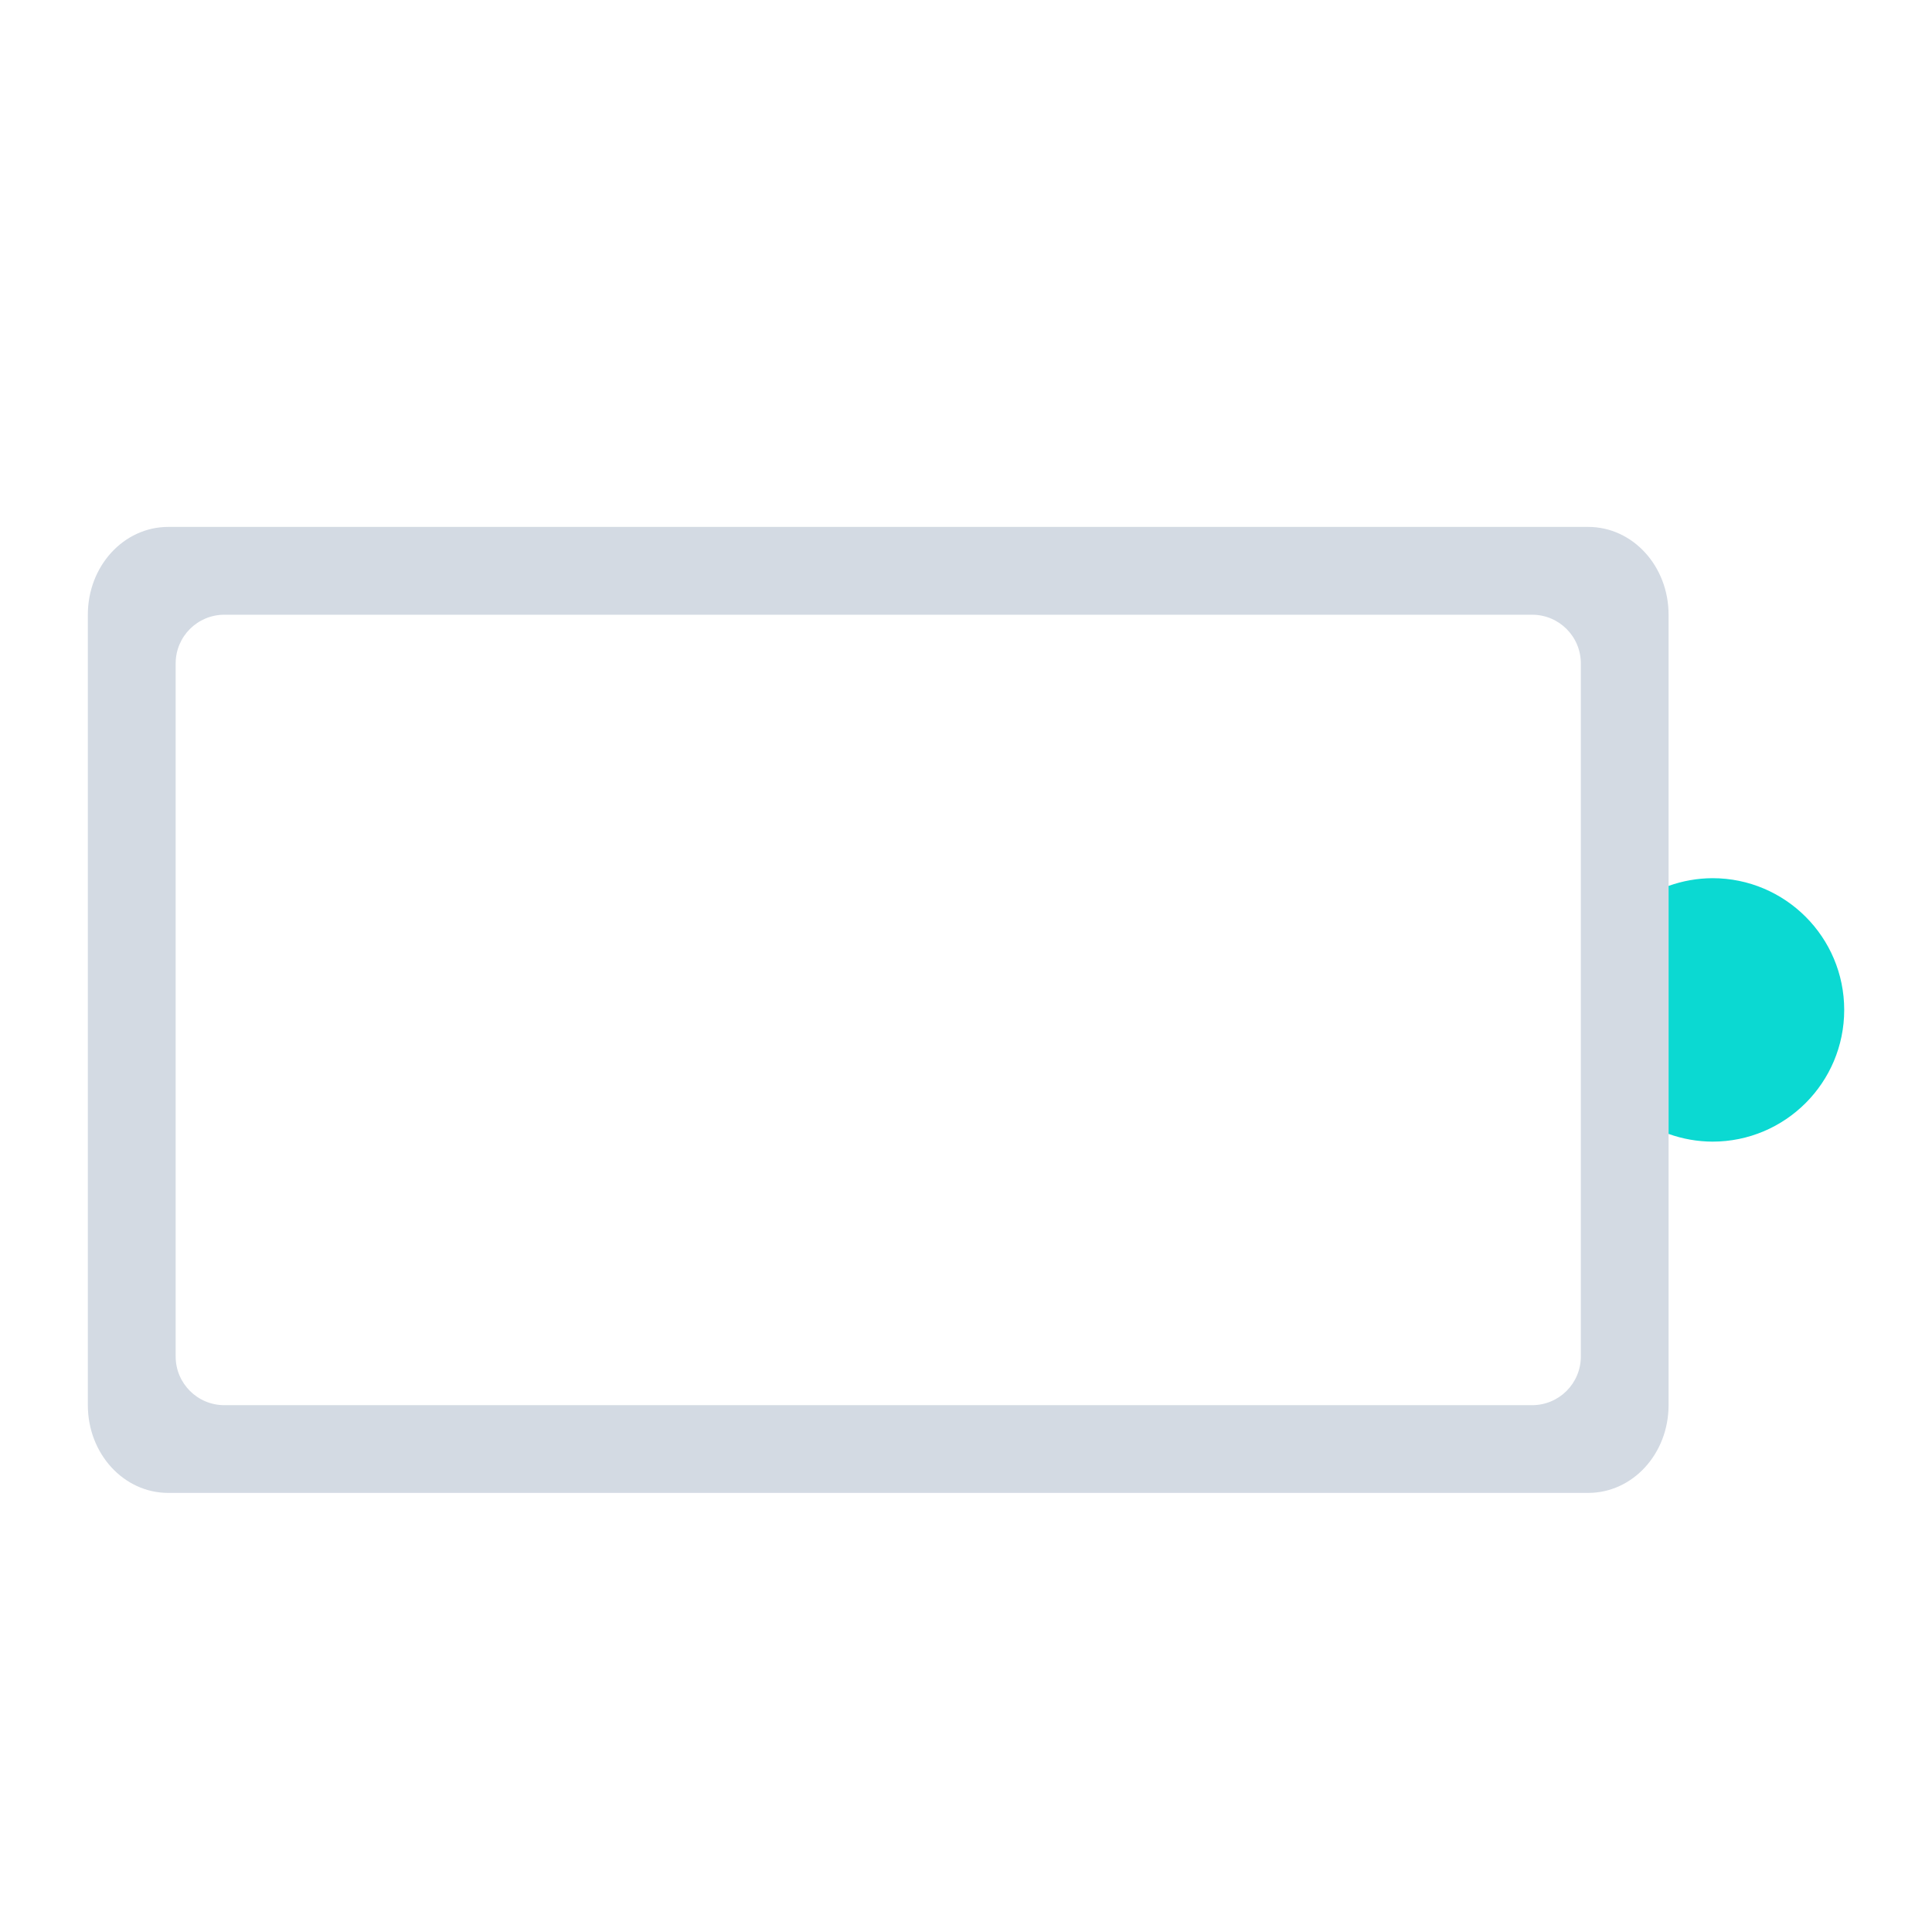
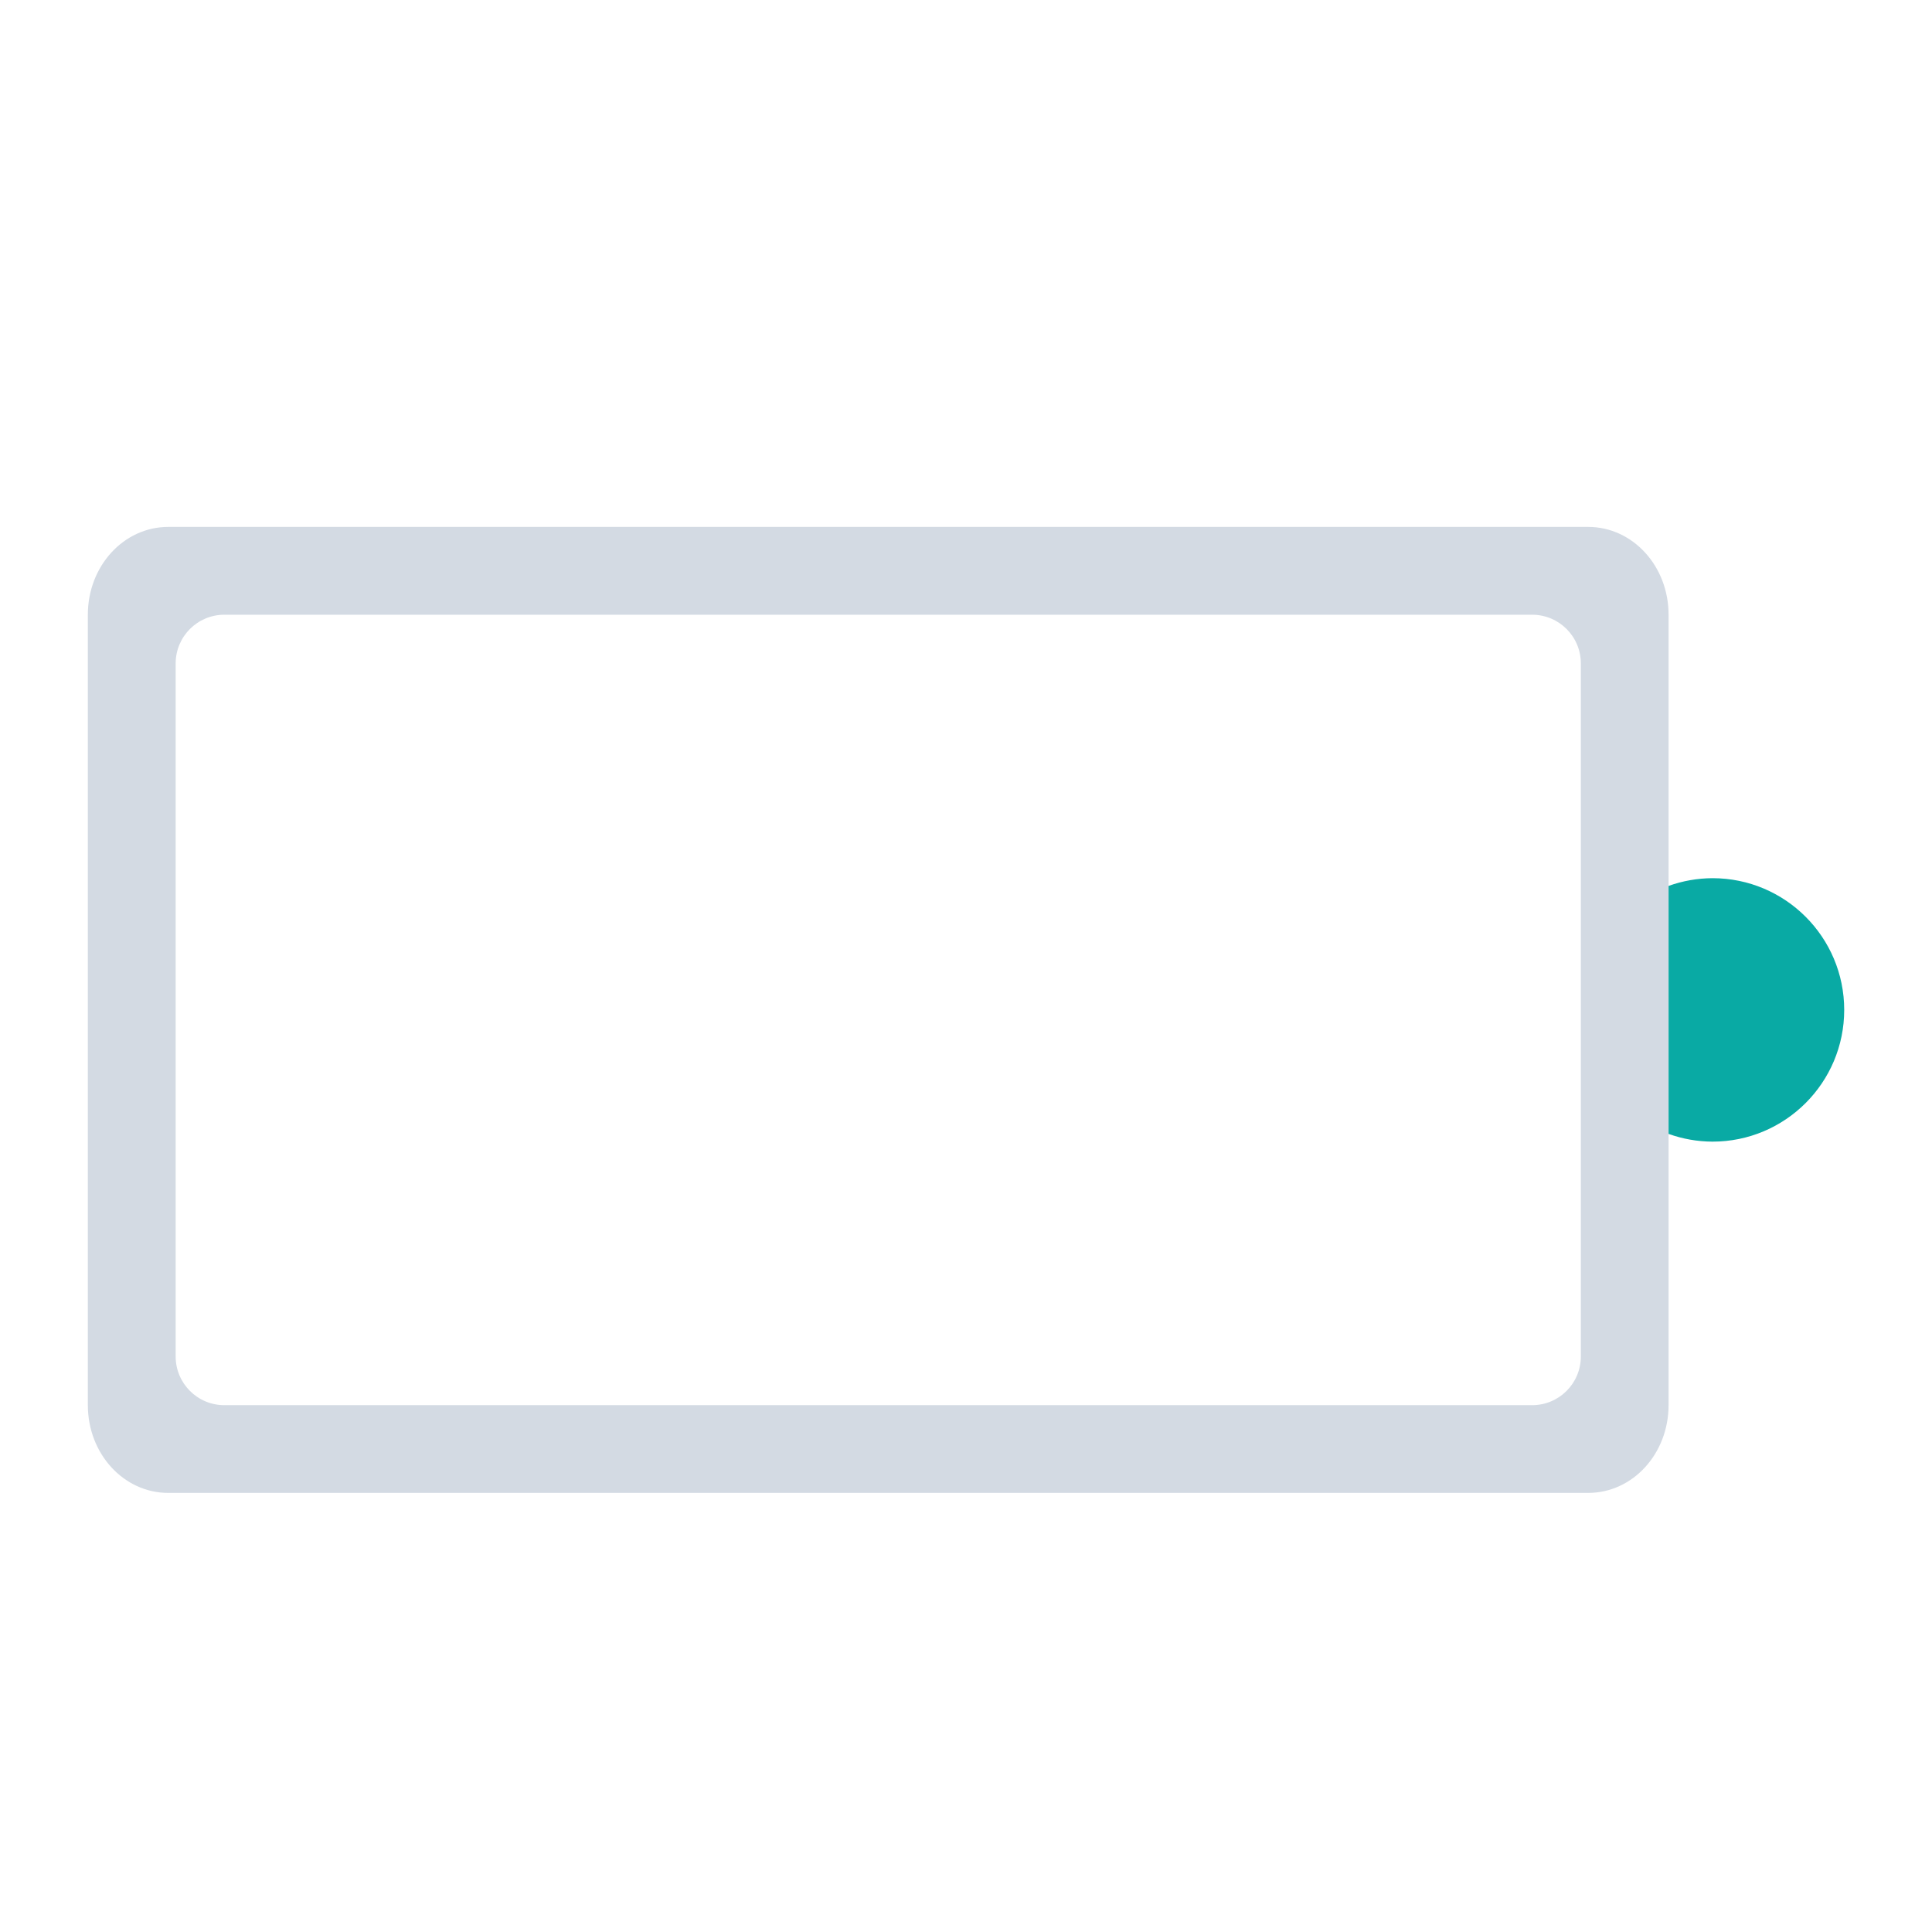
<svg xmlns="http://www.w3.org/2000/svg" width="22" height="22" id="svg7229" version="1.0" viewBox="0 0 22 22">
  <defs id="defs7231">
    <style id="current-color-scheme" type="text/css" />
    <style type="text/css" id="style5" />
  </defs>
  <g id="layer1" transform="translate(-214.5357,-404.505)">
    <g id="22-22-Battery" transform="translate(50,-23.99999)">
      <rect ry="0" rx="0" y="428.505" x="164.536" height="22" width="22" id="rect914" style="opacity:0;fill:#dedede;fill-opacity:1;fill-rule:evenodd;stroke:none;stroke-width:1;stroke-linecap:round;stroke-linejoin:round;stroke-miterlimit:4;stroke-dasharray:none;stroke-opacity:1;paint-order:normal" />
      <path id="rect910" d="m 166.452,434.505 c -0.508,0 -0.916,0.446 -0.916,1 v 9 c 0,0.554 0.408,1 0.916,1 h 16.168 c 0.508,0 0.916,-0.446 0.916,-1 v -9 c 0,-0.554 -0.408,-1 -0.916,-1 z m 0.639,1 h 14.891 c 0.307,0 0.555,0.248 0.555,0.555 v 7.891 c 0,0.307 -0.248,0.555 -0.555,0.555 h -14.891 c -0.307,0 -0.555,-0.248 -0.555,-0.555 v -7.891 c 0,-0.307 0.248,-0.555 0.555,-0.555 z" style="opacity:1;fill:#d3dae3;fill-opacity:1;fill-rule:evenodd;stroke:none;stroke-width:1;stroke-linecap:round;stroke-linejoin:round;stroke-miterlimit:4;stroke-dasharray:none;stroke-opacity:1;paint-order:normal" />
-       <path id="path912" d="m 184.036,438.505 a 1.5,1.5 0 0 0 -0.5,0.088 v 2.824 a 1.5,1.5 0 0 0 0.5,0.088 1.5,1.5 0 0 0 1.5,-1.5 1.5,1.5 0 0 0 -1.5,-1.5 z" style="opacity:1;fill:#0bd9d2;fill-opacity:1;fill-rule:evenodd;stroke:none;stroke-width:1;stroke-linecap:round;stroke-linejoin:round;stroke-miterlimit:4;stroke-dasharray:none;stroke-opacity:1;paint-order:normal" />
+       <path id="path912" d="m 184.036,438.505 a 1.5,1.5 0 0 0 -0.5,0.088 v 2.824 a 1.5,1.5 0 0 0 0.5,0.088 1.5,1.5 0 0 0 1.5,-1.5 1.5,1.5 0 0 0 -1.5,-1.5 z" style="opacity:1;fill:#09aaa4;fill-opacity:1;fill-rule:evenodd;stroke:none;stroke-width:1;stroke-linecap:round;stroke-linejoin:round;stroke-miterlimit:4;stroke-dasharray:none;stroke-opacity:1;paint-order:normal" />
    </g>
    <g id="22-22-Fill90" transform="translate(115,-22.99999)">
      <rect ry="0" rx="0" y="428.505" x="164.536" height="22" width="22" id="rect940" style="opacity:0;fill:#dedede;fill-opacity:1;fill-rule:evenodd;stroke:none;stroke-width:1;stroke-linecap:round;stroke-linejoin:round;stroke-miterlimit:4;stroke-dasharray:none;stroke-opacity:1;paint-order:normal" />
      <rect rx="0" ry="0.009" y="436.505" x="167.536" height="7" width="13" id="rect946" style="opacity:1;fill:#d3dae3;fill-opacity:1;fill-rule:evenodd;stroke:none;stroke-width:1;stroke-linecap:round;stroke-linejoin:round;stroke-miterlimit:4;stroke-dasharray:none;stroke-opacity:1;paint-order:normal" />
    </g>
    <g transform="translate(140,-22.99999)" id="22-22-Fill80">
      <rect style="opacity:0;fill:#dedede;fill-opacity:1;fill-rule:evenodd;stroke:none;stroke-width:1;stroke-linecap:round;stroke-linejoin:round;stroke-miterlimit:4;stroke-dasharray:none;stroke-opacity:1;paint-order:normal" id="rect950" width="22" height="22" x="164.536" y="428.505" rx="0" ry="0" />
      <rect style="opacity:1;fill:#d3dae3;fill-opacity:1;fill-rule:evenodd;stroke:none;stroke-width:1;stroke-linecap:round;stroke-linejoin:round;stroke-miterlimit:4;stroke-dasharray:none;stroke-opacity:1;paint-order:normal" id="rect952" width="11" height="7" x="167.536" y="436.505" ry="0.009" rx="0" />
    </g>
    <g id="22-22-Fill70" transform="translate(160,-22.99999)">
      <rect ry="0" rx="0" y="428.505" x="164.536" height="22" width="22" id="rect956" style="opacity:0;fill:#dedede;fill-opacity:1;fill-rule:evenodd;stroke:none;stroke-width:1;stroke-linecap:round;stroke-linejoin:round;stroke-miterlimit:4;stroke-dasharray:none;stroke-opacity:1;paint-order:normal" />
      <rect rx="0" ry="0.009" y="436.505" x="167.536" height="7" width="10" id="rect958" style="opacity:1;fill:#d3dae3;fill-opacity:1;fill-rule:evenodd;stroke:none;stroke-width:1;stroke-linecap:round;stroke-linejoin:round;stroke-miterlimit:4;stroke-dasharray:none;stroke-opacity:1;paint-order:normal" />
    </g>
    <g transform="translate(185,-22.99999)" id="22-22-Fill60">
      <rect style="opacity:0;fill:#dedede;fill-opacity:1;fill-rule:evenodd;stroke:none;stroke-width:1;stroke-linecap:round;stroke-linejoin:round;stroke-miterlimit:4;stroke-dasharray:none;stroke-opacity:1;paint-order:normal" id="rect962" width="22" height="22" x="164.536" y="428.505" rx="0" ry="0" />
      <rect style="opacity:1;fill:#d3dae3;fill-opacity:1;fill-rule:evenodd;stroke:none;stroke-width:1;stroke-linecap:round;stroke-linejoin:round;stroke-miterlimit:4;stroke-dasharray:none;stroke-opacity:1;paint-order:normal" id="rect964" width="9" height="7" x="167.536" y="436.505" ry="0.009" rx="0" />
    </g>
    <g id="22-22-Fill50" transform="translate(210,-22.99999)">
      <rect ry="0" rx="0" y="428.505" x="164.536" height="22" width="22" id="rect968" style="opacity:0;fill:#dedede;fill-opacity:1;fill-rule:evenodd;stroke:none;stroke-width:1;stroke-linecap:round;stroke-linejoin:round;stroke-miterlimit:4;stroke-dasharray:none;stroke-opacity:1;paint-order:normal" />
      <rect rx="0" ry="0.009" y="436.505" x="167.536" height="7" width="7" id="rect970" style="opacity:1;fill:#d3dae3;fill-opacity:1;fill-rule:evenodd;stroke:none;stroke-width:1;stroke-linecap:round;stroke-linejoin:round;stroke-miterlimit:4;stroke-dasharray:none;stroke-opacity:1;paint-order:normal" />
    </g>
    <g transform="translate(235,-22.99999)" id="22-22-Fill40">
      <rect style="opacity:0;fill:#dedede;fill-opacity:1;fill-rule:evenodd;stroke:none;stroke-width:1;stroke-linecap:round;stroke-linejoin:round;stroke-miterlimit:4;stroke-dasharray:none;stroke-opacity:1;paint-order:normal" id="rect974" width="22" height="22" x="164.536" y="428.505" rx="0" ry="0" />
      <rect style="opacity:1;fill:#d3dae3;fill-opacity:1;fill-rule:evenodd;stroke:none;stroke-width:1;stroke-linecap:round;stroke-linejoin:round;stroke-miterlimit:4;stroke-dasharray:none;stroke-opacity:1;paint-order:normal" id="rect976" width="6" height="7" x="167.536" y="436.505" ry="0.009" rx="0" />
    </g>
    <g id="22-22-Fill30" transform="translate(255,-22.99999)">
      <rect ry="0" rx="0" y="428.505" x="164.536" height="22" width="22" id="rect980" style="opacity:0;fill:#dedede;fill-opacity:1;fill-rule:evenodd;stroke:none;stroke-width:1;stroke-linecap:round;stroke-linejoin:round;stroke-miterlimit:4;stroke-dasharray:none;stroke-opacity:1;paint-order:normal" />
      <rect rx="0" ry="0.009" y="436.505" x="167.536" height="7" width="4" id="rect982" style="opacity:1;fill:#d3dae3;fill-opacity:1;fill-rule:evenodd;stroke:none;stroke-width:1;stroke-linecap:round;stroke-linejoin:round;stroke-miterlimit:4;stroke-dasharray:none;stroke-opacity:1;paint-order:normal" />
    </g>
    <g transform="translate(275,-22.99999)" id="22-22-Fill20">
      <rect style="opacity:0;fill:#dedede;fill-opacity:1;fill-rule:evenodd;stroke:none;stroke-width:1;stroke-linecap:round;stroke-linejoin:round;stroke-miterlimit:4;stroke-dasharray:none;stroke-opacity:1;paint-order:normal" id="rect986" width="22" height="22" x="164.536" y="428.505" rx="0" ry="0" />
      <rect style="opacity:1;fill:#d3dae3;fill-opacity:1;fill-rule:evenodd;stroke:none;stroke-width:1;stroke-linecap:round;stroke-linejoin:round;stroke-miterlimit:4;stroke-dasharray:none;stroke-opacity:1;paint-order:normal" id="rect988" width="2" height="7" x="167.536" y="436.505" ry="0.009" rx="0" />
    </g>
    <g id="22-22-Fill10" transform="translate(300,-22.99999)">
      <rect ry="0" rx="0" y="428.505" x="164.536" height="22" width="22" id="rect1006" style="opacity:0;fill:#dedede;fill-opacity:1;fill-rule:evenodd;stroke:none;stroke-width:1;stroke-linecap:round;stroke-linejoin:round;stroke-miterlimit:4;stroke-dasharray:none;stroke-opacity:1;paint-order:normal" />
      <path id="path1008" d="m 166.452,434.505 c -0.508,0 -0.916,0.446 -0.916,1 v 9 c 0,0.554 0.408,1 0.916,1 h 16.168 c 0.508,0 0.916,-0.446 0.916,-1 v -9 c 0,-0.554 -0.408,-1 -0.916,-1 z m 0.639,1 h 14.891 c 0.307,0 0.555,0.248 0.555,0.555 v 7.891 c 0,0.307 -0.248,0.555 -0.555,0.555 h -14.891 c -0.307,0 -0.555,-0.248 -0.555,-0.555 v -7.891 c 0,-0.307 0.248,-0.555 0.555,-0.555 z" style="opacity:1;fill:#ff557f;fill-opacity:1;fill-rule:evenodd;stroke:none;stroke-width:1;stroke-linecap:round;stroke-linejoin:round;stroke-miterlimit:4;stroke-dasharray:none;stroke-opacity:1;paint-order:normal" />
      <path id="path1010" d="m 184.036,438.505 a 1.5,1.5 0 0 0 -0.5,0.088 v 2.824 a 1.5,1.5 0 0 0 0.5,0.088 1.5,1.5 0 0 0 1.5,-1.5 1.5,1.5 0 0 0 -1.5,-1.5 z" style="opacity:1;fill:#ff557f;fill-opacity:1;fill-rule:evenodd;stroke:none;stroke-width:1;stroke-linecap:round;stroke-linejoin:round;stroke-miterlimit:4;stroke-dasharray:none;stroke-opacity:1;paint-order:normal" />
      <rect rx="0" ry="0.009" y="436.505" x="167.536" height="7" width="1" id="rect1012" style="opacity:1;fill:#ff557f;fill-opacity:1;fill-rule:evenodd;stroke:none;stroke-width:1;stroke-linecap:round;stroke-linejoin:round;stroke-miterlimit:4;stroke-dasharray:none;stroke-opacity:1;paint-order:normal" />
    </g>
    <g transform="translate(330,-22.99999)" id="22-22-Fill0">
      <rect style="opacity:0;fill:#dedede;fill-opacity:1;fill-rule:evenodd;stroke:none;stroke-width:1;stroke-linecap:round;stroke-linejoin:round;stroke-miterlimit:4;stroke-dasharray:none;stroke-opacity:1;paint-order:normal" id="rect1019" width="22" height="22" x="164.536" y="428.505" rx="0" ry="0" />
      <path style="opacity:1;fill:#ff557f;fill-opacity:1;fill-rule:evenodd;stroke:none;stroke-width:1;stroke-linecap:round;stroke-linejoin:round;stroke-miterlimit:4;stroke-dasharray:none;stroke-opacity:1;paint-order:normal" d="m 166.452,434.505 c -0.508,0 -0.916,0.446 -0.916,1 v 9 c 0,0.554 0.408,1 0.916,1 h 16.168 c 0.508,0 0.916,-0.446 0.916,-1 v -9 c 0,-0.554 -0.408,-1 -0.916,-1 z m 0.639,1 h 14.891 c 0.307,0 0.555,0.248 0.555,0.555 v 7.891 c 0,0.307 -0.248,0.555 -0.555,0.555 h -14.891 c -0.307,0 -0.555,-0.248 -0.555,-0.555 v -7.891 c 0,-0.307 0.248,-0.555 0.555,-0.555 z" id="path1021" />
      <path style="opacity:1;fill:#ff557f;fill-opacity:1;fill-rule:evenodd;stroke:none;stroke-width:1;stroke-linecap:round;stroke-linejoin:round;stroke-miterlimit:4;stroke-dasharray:none;stroke-opacity:1;paint-order:normal" d="m 184.036,438.505 a 1.5,1.5 0 0 0 -0.5,0.088 v 2.824 a 1.5,1.5 0 0 0 0.5,0.088 1.5,1.5 0 0 0 1.5,-1.5 1.5,1.5 0 0 0 -1.5,-1.5 z" id="path1023" />
    </g>
    <g transform="translate(85,-22.99999)" id="22-22-Fill100">
      <rect style="opacity:0;fill:#dedede;fill-opacity:1;fill-rule:evenodd;stroke:none;stroke-width:1;stroke-linecap:round;stroke-linejoin:round;stroke-miterlimit:4;stroke-dasharray:none;stroke-opacity:1;paint-order:normal" id="rect1029" width="22" height="22" x="164.536" y="428.505" rx="0" ry="0" />
      <rect style="opacity:1;fill:#d3dae3;fill-opacity:1;fill-rule:evenodd;stroke:none;stroke-width:1;stroke-linecap:round;stroke-linejoin:round;stroke-miterlimit:4;stroke-dasharray:none;stroke-opacity:1;paint-order:normal" id="rect1031" width="14" height="7" x="167.536" y="436.505" ry="0.009" rx="0" />
    </g>
    <g id="22-22-battery-ups" transform="translate(-87.79492,1.9996)">
      <rect style="opacity:0;fill:#dedede;fill-opacity:1;fill-rule:evenodd;stroke:none;stroke-width:1;stroke-linecap:round;stroke-linejoin:round;stroke-miterlimit:4;stroke-dasharray:none;stroke-opacity:1;paint-order:normal" id="rect930" width="22" height="22" x="183.536" y="406.505" rx="0" ry="0" />
      <path style="opacity:1;fill:#d3dae3;fill-opacity:1;fill-rule:evenodd;stroke:none;stroke-width:1;stroke-linecap:round;stroke-linejoin:round;stroke-miterlimit:4;stroke-dasharray:none;stroke-opacity:1;paint-order:normal" d="m 185.452,412.505 c -0.508,0 -0.916,0.446 -0.916,1 v 9 c 0,0.554 0.408,1 0.916,1 h 5.105 c 0.002,-0.13 0.027,-0.265 0.088,-0.404 l 0.262,-0.596 h -4.816 c -0.307,0 -0.555,-0.248 -0.555,-0.555 v -7.891 c 0,-0.307 0.248,-0.555 0.555,-0.555 h 7.162 l 0.922,-1 z m 11.076,0 c 2.6e-4,0.134 -0.019,0.27 -0.078,0.404 l -0.264,0.596 h 4.795 c 0.307,0 0.555,0.248 0.555,0.555 v 7.891 c 0,0.307 -0.248,0.555 -0.555,0.555 h -7.143 l -0.922,1 h 8.703 c 0.508,0 0.916,-0.446 0.916,-1 v -9 c 0,-0.554 -0.408,-1 -0.916,-1 z" id="path932" />
-       <path style="opacity:1;fill:#0bd9d2;fill-opacity:1;fill-rule:evenodd;stroke:none;stroke-width:1;stroke-linecap:round;stroke-linejoin:round;stroke-miterlimit:4;stroke-dasharray:none;stroke-opacity:1;paint-order:normal" d="m 203.036,416.505 a 1.5,1.5 0 0 0 -0.5,0.088 v 2.824 a 1.5,1.5 0 0 0 0.5,0.088 1.5,1.5 0 0 0 1.5,-1.5 1.5,1.5 0 0 0 -1.5,-1.5 z" id="path934" />
-       <path id="path965" d="m 195.536,412.505 -6,6.506 h 4 l -1.977,4.494 5.977,-6.494 h -4 z" style="fill:#0bd9d2;fill-opacity:1;stroke:none;stroke-width:1px;stroke-linecap:butt;stroke-linejoin:miter;stroke-opacity:1" />
+       <path style="opacity:1;fill:#09aaa4;fill-opacity:1;fill-rule:evenodd;stroke:none;stroke-width:1;stroke-linecap:round;stroke-linejoin:round;stroke-miterlimit:4;stroke-dasharray:none;stroke-opacity:1;paint-order:normal" d="m 203.036,416.505 a 1.5,1.5 0 0 0 -0.5,0.088 v 2.824 a 1.5,1.5 0 0 0 0.5,0.088 1.5,1.5 0 0 0 1.5,-1.5 1.5,1.5 0 0 0 -1.5,-1.5 z" id="path934" />
+       <path id="path965" d="m 195.536,412.505 -6,6.506 h 4 l -1.977,4.494 5.977,-6.494 h -4 z" style="fill:#09aaa4;fill-opacity:1;stroke:none;stroke-width:1px;stroke-linecap:butt;stroke-linejoin:miter;stroke-opacity:1" />
    </g>
    <g id="Battery" transform="translate(22.09091,25.00001)">
      <rect style="opacity:0;fill:#dedede;fill-opacity:1;fill-rule:evenodd;stroke:none;stroke-width:1;stroke-linecap:round;stroke-linejoin:round;stroke-miterlimit:4;stroke-dasharray:none;stroke-opacity:1;paint-order:normal" id="rect992" width="32" height="32" x="189.445" y="336.505" rx="0" ry="0" />
      <path id="rect1000" d="m 193.445,345.505 c -1.108,0 -2,0.892 -2,2 v 10 c 0,1.108 0.892,2 2,2 h 22 c 1.108,0 2,-0.892 2,-2 v -10 c 0,-1.108 -0.892,-2 -2,-2 z m 0,1 h 22 c 0.554,0 1,0.446 1,1 v 10 c 0,0.554 -0.446,1 -1,1 h -22 c -0.554,0 -1,-0.446 -1,-1 v -10 c 0,-0.554 0.446,-1 1,-1 z" style="opacity:1;fill:#d3dae3;fill-opacity:1;fill-rule:evenodd;stroke:none;stroke-width:2;stroke-linecap:round;stroke-linejoin:round;stroke-miterlimit:4;stroke-dasharray:none;stroke-opacity:1;paint-order:normal" />
-       <path id="path1004" d="m 217.445,350.505 v 4 a 2,2 0 0 0 2,-2 2,2 0 0 0 -2,-2 z" style="opacity:1;fill:#0bd9d2;fill-opacity:1;fill-rule:evenodd;stroke:none;stroke-width:2;stroke-linecap:round;stroke-linejoin:round;stroke-miterlimit:4;stroke-dasharray:none;stroke-opacity:1;paint-order:normal" />
+       <path id="path1004" d="m 217.445,350.505 v 4 a 2,2 0 0 0 2,-2 2,2 0 0 0 -2,-2 z" style="opacity:1;fill:#09aaa4;fill-opacity:1;fill-rule:evenodd;stroke:none;stroke-width:2;stroke-linecap:round;stroke-linejoin:round;stroke-miterlimit:4;stroke-dasharray:none;stroke-opacity:1;paint-order:normal" />
    </g>
    <g transform="translate(60.09091,25.00001)" id="Fill100">
      <rect ry="0" rx="0" y="336.505" x="189.445" height="32" width="32" id="rect1022" style="opacity:0;fill:#dedede;fill-opacity:1;fill-rule:evenodd;stroke:none;stroke-width:1;stroke-linecap:round;stroke-linejoin:round;stroke-miterlimit:4;stroke-dasharray:none;stroke-opacity:1;paint-order:normal" />
      <rect ry="4.5996094e-06" y="347.505" x="193.445" height="10" width="22" id="rect1028" style="opacity:1;fill:#d3dae3;fill-opacity:1;fill-rule:evenodd;stroke:none;stroke-width:2;stroke-linecap:round;stroke-linejoin:round;stroke-miterlimit:4;stroke-dasharray:none;stroke-opacity:1;paint-order:normal" />
    </g>
    <g id="Fill90" transform="translate(100.0909,25.00001)">
      <rect style="opacity:0;fill:#dedede;fill-opacity:1;fill-rule:evenodd;stroke:none;stroke-width:1;stroke-linecap:round;stroke-linejoin:round;stroke-miterlimit:4;stroke-dasharray:none;stroke-opacity:1;paint-order:normal" id="rect1042" width="32" height="32" x="189.445" y="336.505" rx="0" ry="0" />
      <rect style="opacity:1;fill:#d3dae3;fill-opacity:1;fill-rule:evenodd;stroke:none;stroke-width:2;stroke-linecap:round;stroke-linejoin:round;stroke-miterlimit:4;stroke-dasharray:none;stroke-opacity:1;paint-order:normal" id="rect1044" width="20" height="10" x="193.445" y="347.505" ry="4.5996094e-06" />
    </g>
    <g transform="translate(135.0909,25.00001)" id="Fill80">
      <rect ry="0" rx="0" y="336.505" x="189.445" height="32" width="32" id="rect1048" style="opacity:0;fill:#dedede;fill-opacity:1;fill-rule:evenodd;stroke:none;stroke-width:1;stroke-linecap:round;stroke-linejoin:round;stroke-miterlimit:4;stroke-dasharray:none;stroke-opacity:1;paint-order:normal" />
      <rect ry="4.5996094e-06" y="347.505" x="193.445" height="10" width="18" id="rect1050" style="opacity:1;fill:#d3dae3;fill-opacity:1;fill-rule:evenodd;stroke:none;stroke-width:2;stroke-linecap:round;stroke-linejoin:round;stroke-miterlimit:4;stroke-dasharray:none;stroke-opacity:1;paint-order:normal" />
    </g>
    <g id="Fill70" transform="translate(174.0909,25.00001)">
      <rect style="opacity:0;fill:#dedede;fill-opacity:1;fill-rule:evenodd;stroke:none;stroke-width:1;stroke-linecap:round;stroke-linejoin:round;stroke-miterlimit:4;stroke-dasharray:none;stroke-opacity:1;paint-order:normal" id="rect1054" width="32" height="32" x="189.445" y="336.505" rx="0" ry="0" />
      <rect style="opacity:1;fill:#d3dae3;fill-opacity:1;fill-rule:evenodd;stroke:none;stroke-width:2;stroke-linecap:round;stroke-linejoin:round;stroke-miterlimit:4;stroke-dasharray:none;stroke-opacity:1;paint-order:normal" id="rect1056" width="16" height="10" x="193.445" y="347.505" ry="4.5996094e-06" />
    </g>
    <g transform="translate(210.0909,25.00001)" id="Fill60">
      <rect ry="0" rx="0" y="336.505" x="189.445" height="32" width="32" id="rect1060" style="opacity:0;fill:#dedede;fill-opacity:1;fill-rule:evenodd;stroke:none;stroke-width:1;stroke-linecap:round;stroke-linejoin:round;stroke-miterlimit:4;stroke-dasharray:none;stroke-opacity:1;paint-order:normal" />
      <rect ry="4.5996094e-06" y="347.505" x="193.445" height="10" width="14" id="rect1062" style="opacity:1;fill:#d3dae3;fill-opacity:1;fill-rule:evenodd;stroke:none;stroke-width:2;stroke-linecap:round;stroke-linejoin:round;stroke-miterlimit:4;stroke-dasharray:none;stroke-opacity:1;paint-order:normal" />
    </g>
    <g id="Fill50" transform="translate(245.0909,25.00001)">
      <rect style="opacity:0;fill:#dedede;fill-opacity:1;fill-rule:evenodd;stroke:none;stroke-width:1;stroke-linecap:round;stroke-linejoin:round;stroke-miterlimit:4;stroke-dasharray:none;stroke-opacity:1;paint-order:normal" id="rect1066" width="32" height="32" x="189.445" y="336.505" rx="0" ry="0" />
      <rect style="opacity:1;fill:#d3dae3;fill-opacity:1;fill-rule:evenodd;stroke:none;stroke-width:2;stroke-linecap:round;stroke-linejoin:round;stroke-miterlimit:4;stroke-dasharray:none;stroke-opacity:1;paint-order:normal" id="rect1068" width="12" height="10" x="193.445" y="347.505" ry="4.5996094e-06" />
    </g>
    <g transform="translate(285.0909,25.00001)" id="Fill40">
      <rect ry="0" rx="0" y="336.505" x="189.445" height="32" width="32" id="rect1072" style="opacity:0;fill:#dedede;fill-opacity:1;fill-rule:evenodd;stroke:none;stroke-width:1;stroke-linecap:round;stroke-linejoin:round;stroke-miterlimit:4;stroke-dasharray:none;stroke-opacity:1;paint-order:normal" />
      <rect ry="4.5996094e-06" y="347.505" x="193.445" height="10" width="10" id="rect1074" style="opacity:1;fill:#d3dae3;fill-opacity:1;fill-rule:evenodd;stroke:none;stroke-width:2;stroke-linecap:round;stroke-linejoin:round;stroke-miterlimit:4;stroke-dasharray:none;stroke-opacity:1;paint-order:normal" />
    </g>
    <g id="Fill30" transform="translate(320.0909,25.00001)">
      <rect style="opacity:0;fill:#dedede;fill-opacity:1;fill-rule:evenodd;stroke:none;stroke-width:1;stroke-linecap:round;stroke-linejoin:round;stroke-miterlimit:4;stroke-dasharray:none;stroke-opacity:1;paint-order:normal" id="rect1078" width="32" height="32" x="189.445" y="336.505" rx="0" ry="0" />
      <rect style="opacity:1;fill:#d3dae3;fill-opacity:1;fill-rule:evenodd;stroke:none;stroke-width:2;stroke-linecap:round;stroke-linejoin:round;stroke-miterlimit:4;stroke-dasharray:none;stroke-opacity:1;paint-order:normal" id="rect1080" width="8" height="10" x="193.445" y="347.505" ry="4.5996094e-06" />
    </g>
    <g transform="translate(348.0909,25.00001)" id="Fill20">
      <rect ry="0" rx="0" y="336.505" x="189.445" height="32" width="32" id="rect1084" style="opacity:0;fill:#dedede;fill-opacity:1;fill-rule:evenodd;stroke:none;stroke-width:1;stroke-linecap:round;stroke-linejoin:round;stroke-miterlimit:4;stroke-dasharray:none;stroke-opacity:1;paint-order:normal" />
      <rect ry="4.5996094e-06" y="347.505" x="193.445" height="10" width="6" id="rect1086" style="opacity:1;fill:#d3dae3;fill-opacity:1;fill-rule:evenodd;stroke:none;stroke-width:2;stroke-linecap:round;stroke-linejoin:round;stroke-miterlimit:4;stroke-dasharray:none;stroke-opacity:1;paint-order:normal" />
    </g>
    <g id="Fill10" transform="translate(371.0909,24.00001)">
      <rect style="opacity:0;fill:#dedede;fill-opacity:1;fill-rule:evenodd;stroke:none;stroke-width:1;stroke-linecap:round;stroke-linejoin:round;stroke-miterlimit:4;stroke-dasharray:none;stroke-opacity:1;paint-order:normal" id="rect1090" width="32" height="32" x="189.445" y="336.505" rx="0" ry="0" />
      <path id="path1092" d="m 193.445,345.505 c -1.108,0 -2,0.892 -2,2 v 10 c 0,1.108 0.892,2 2,2 h 22 c 1.108,0 2,-0.892 2,-2 v -10 c 0,-1.108 -0.892,-2 -2,-2 z m 0,1 h 22 c 0.554,0 1,0.446 1,1 v 10 c 0,0.554 -0.446,1 -1,1 h -22 c -0.554,0 -1,-0.446 -1,-1 v -10 c 0,-0.554 0.446,-1 1,-1 z" style="opacity:1;fill:#ff557f;fill-opacity:1;fill-rule:evenodd;stroke:none;stroke-width:2;stroke-linecap:round;stroke-linejoin:round;stroke-miterlimit:4;stroke-dasharray:none;stroke-opacity:1;paint-order:normal" />
      <path id="path1094" d="m 217.445,350.505 v 4 a 2,2 0 0 0 2,-2 2,2 0 0 0 -2,-2 z" style="opacity:1;fill:#ff557f;fill-opacity:1;fill-rule:evenodd;stroke:none;stroke-width:2;stroke-linecap:round;stroke-linejoin:round;stroke-miterlimit:4;stroke-dasharray:none;stroke-opacity:1;paint-order:normal" />
      <rect style="opacity:1;fill:#ff557f;fill-opacity:1;fill-rule:evenodd;stroke:none;stroke-width:2;stroke-linecap:round;stroke-linejoin:round;stroke-miterlimit:4;stroke-dasharray:none;stroke-opacity:1;paint-order:normal" id="rect1096" width="2.909" height="10" x="193.445" y="347.505" ry="4.5996094e-06" />
    </g>
    <g transform="translate(415.0909,24.00001)" id="Fill0">
      <rect ry="0" rx="0" y="336.505" x="189.445" height="32" width="32" id="rect1100" style="opacity:0;fill:#dedede;fill-opacity:1;fill-rule:evenodd;stroke:none;stroke-width:1;stroke-linecap:round;stroke-linejoin:round;stroke-miterlimit:4;stroke-dasharray:none;stroke-opacity:1;paint-order:normal" />
      <path style="opacity:1;fill:#ff557f;fill-opacity:1;fill-rule:evenodd;stroke:none;stroke-width:2;stroke-linecap:round;stroke-linejoin:round;stroke-miterlimit:4;stroke-dasharray:none;stroke-opacity:1;paint-order:normal" d="m 193.445,345.505 c -1.108,0 -2,0.892 -2,2 v 10 c 0,1.108 0.892,2 2,2 h 22 c 1.108,0 2,-0.892 2,-2 v -10 c 0,-1.108 -0.892,-2 -2,-2 z m 0,1 h 22 c 0.554,0 1,0.446 1,1 v 10 c 0,0.554 -0.446,1 -1,1 h -22 c -0.554,0 -1,-0.446 -1,-1 v -10 c 0,-0.554 0.446,-1 1,-1 z" id="path1102" />
      <path style="opacity:1;fill:#ff557f;fill-opacity:1;fill-rule:evenodd;stroke:none;stroke-width:2;stroke-linecap:round;stroke-linejoin:round;stroke-miterlimit:4;stroke-dasharray:none;stroke-opacity:1;paint-order:normal" d="m 217.445,350.505 v 4 a 2,2 0 0 0 2,-2 2,2 0 0 0 -2,-2 z" id="path1104" />
    </g>
    <g id="battery-ups" transform="translate(-118.5859,24)">
      <rect style="opacity:0;fill:#dedede;fill-opacity:1;fill-rule:evenodd;stroke:none;stroke-width:1;stroke-linecap:round;stroke-linejoin:round;stroke-miterlimit:4;stroke-dasharray:none;stroke-opacity:1;paint-order:normal" id="rect1110" width="32" height="32" x="188.536" y="336.505" rx="0" ry="0" />
      <path style="opacity:1;fill:#d3dae3;fill-opacity:1;fill-rule:evenodd;stroke:none;stroke-width:2;stroke-linecap:round;stroke-linejoin:round;stroke-miterlimit:4;stroke-dasharray:none;stroke-opacity:1;paint-order:normal" d="m 192.536,345.505 c -1.108,0 -2,0.892 -2,2 v 10 c 0,1.108 0.892,2 2,2 h 7.004 c 0.002,-0.144 0.025,-0.294 0.102,-0.447 l 0.277,-0.553 h -7.383 c -0.554,0 -1,-0.446 -1,-1 v -10 c 0,-0.554 0.446,-1 1,-1 h 11.586 l 1,-1 z m 14.996,0 c 8e-5,0.149 -0.028,0.301 -0.102,0.447 l -0.277,0.553 h 7.383 c 0.554,0 1,0.446 1,1 v 10 c 0,0.554 -0.446,1 -1,1 h -11.586 l -1,1 h 12.586 c 1.108,0 2,-0.892 2,-2 v -10 c 0,-1.108 -0.892,-2 -2,-2 z" id="path1112" />
-       <path id="path1114" d="m 216.536,350.505 v 4 a 2,2 0 0 0 2,-2 2,2 0 0 0 -2,-2 z" style="opacity:1;fill:#0bd9d2;fill-opacity:1;fill-rule:evenodd;stroke:none;stroke-width:2;stroke-linecap:round;stroke-linejoin:round;stroke-miterlimit:4;stroke-dasharray:none;stroke-opacity:1;paint-order:normal" />
-       <path style="fill:#0bd9d2;fill-opacity:1;stroke:none;stroke-width:1px;stroke-linecap:butt;stroke-linejoin:miter;stroke-opacity:1" d="m 206.536,345.505 -8,8 h 5 l -3,6 8,-8 h -5 z" id="path979" />
+       <path id="path1114" d="m 216.536,350.505 v 4 a 2,2 0 0 0 2,-2 2,2 0 0 0 -2,-2 z" style="opacity:1;fill:#09aaa4;fill-opacity:1;fill-rule:evenodd;stroke:none;stroke-width:2;stroke-linecap:round;stroke-linejoin:round;stroke-miterlimit:4;stroke-dasharray:none;stroke-opacity:1;paint-order:normal" />
+       <path style="fill:#09aaa4;fill-opacity:1;stroke:none;stroke-width:1px;stroke-linecap:butt;stroke-linejoin:miter;stroke-opacity:1" d="m 206.536,345.505 -8,8 h 5 l -3,6 8,-8 h -5 z" id="path979" />
    </g>
    <g id="22-22-AcAdapter-1" transform="translate(-107,-25)">
      <path style="opacity:1;fill:none;fill-opacity:1;stroke:none;stroke-width:0.1;stroke-linecap:square;stroke-linejoin:miter;stroke-miterlimit:4;stroke-dasharray:none;stroke-dashoffset:0;stroke-opacity:1" d="m 136.536,456.505 v -22 h 22 v 22 z" id="rect4185-5" />
      <g transform="translate(-8.2519531e-7,28.00001)" id="g957">
        <rect style="opacity:1;fill:#08a19d;fill-opacity:1;fill-rule:evenodd;stroke:none;stroke-width:1;stroke-linecap:round;stroke-linejoin:round;stroke-miterlimit:4;stroke-dasharray:none;stroke-opacity:1;paint-order:normal" id="rect941" width="3" height="3" x="142.536" y="416.505" ry="0" />
        <path style="opacity:1;fill:#08a19d;fill-opacity:1;fill-rule:evenodd;stroke:none;stroke-width:1;stroke-linecap:round;stroke-linejoin:round;stroke-miterlimit:4;stroke-dasharray:none;stroke-opacity:1;paint-order:normal" d="m -67.5,10 a 3.5,3.5 0 0 0 -3.5,3.5 3.5,3.5 0 0 0 3.5,3.5 3.5,3.5 0 0 0 0.5,-0.039 V 10.041 A 3.5,3.5 0 0 0 -67.5,10 Z" transform="translate(214.5357,404.505)" id="path943" />
        <rect style="opacity:1;fill:#08a19d;fill-opacity:1;fill-rule:evenodd;stroke:none;stroke-width:1;stroke-linecap:round;stroke-linejoin:round;stroke-miterlimit:4;stroke-dasharray:none;stroke-opacity:1;paint-order:normal" id="rect948" width="4" height="1" x="145.536" y="415.505" ry="0" />
        <rect ry="0" y="419.505" x="145.536" height="1" width="4" id="rect951" style="opacity:1;fill:#08a19d;fill-opacity:1;fill-rule:evenodd;stroke:none;stroke-width:1;stroke-linecap:round;stroke-linejoin:round;stroke-miterlimit:4;stroke-dasharray:none;stroke-opacity:1;paint-order:normal" />
      </g>
    </g>
    <g id="AcAdapter-1" transform="translate(-67,30)">
      <path style="opacity:1;fill:none;fill-opacity:1;stroke:none;stroke-width:0.1;stroke-linecap:square;stroke-linejoin:miter;stroke-miterlimit:4;stroke-dasharray:none;stroke-dashoffset:0;stroke-opacity:1" d="m 91.536,363.505 v -32 h 32 v 32 z" stroke-miterlimit="4" id="rect4470" />
      <g id="g979" transform="translate(-39,-71)">
        <rect ry="0" y="416.505" x="142.536" height="4" width="3" id="rect971" style="opacity:1;fill:#08a19d;fill-opacity:1;fill-rule:evenodd;stroke:none;stroke-width:1;stroke-linecap:round;stroke-linejoin:round;stroke-miterlimit:4;stroke-dasharray:none;stroke-opacity:1;paint-order:normal" />
        <path style="opacity:1;fill:#08a19d;fill-opacity:1;fill-rule:evenodd;stroke:none;stroke-width:1;stroke-linecap:round;stroke-linejoin:round;stroke-miterlimit:4;stroke-dasharray:none;stroke-opacity:1;paint-order:normal" d="m -80,-29 a 4,4 0 0 0 -4,4 4,4 0 0 0 4,4 z" transform="translate(227.5357,443.505)" id="path973" />
        <rect ry="0" y="415.505" x="145.536" height="1" width="4" id="rect975" style="opacity:1;fill:#08a19d;fill-opacity:1;fill-rule:evenodd;stroke:none;stroke-width:1;stroke-linecap:round;stroke-linejoin:round;stroke-miterlimit:4;stroke-dasharray:none;stroke-opacity:1;paint-order:normal" />
        <rect style="opacity:1;fill:#08a19d;fill-opacity:1;fill-rule:evenodd;stroke:none;stroke-width:1;stroke-linecap:round;stroke-linejoin:round;stroke-miterlimit:4;stroke-dasharray:none;stroke-opacity:1;paint-order:normal" id="rect977" width="4" height="1" x="145.536" y="420.505" ry="0" />
      </g>
    </g>
    <g transform="translate(11.35614,-22.26251)" id="g1183">
      <rect style="opacity:0;fill:#dedede;fill-opacity:1;fill-rule:evenodd;stroke:none;stroke-width:1;stroke-linecap:round;stroke-linejoin:round;stroke-miterlimit:4;stroke-dasharray:none;stroke-opacity:1;paint-order:normal" id="rect1177" width="22" height="22" x="164.536" y="428.505" rx="0" ry="0" />
      <path style="opacity:1;fill:#d3dae3;fill-opacity:1;fill-rule:evenodd;stroke:none;stroke-width:1;stroke-linecap:round;stroke-linejoin:round;stroke-miterlimit:4;stroke-dasharray:none;stroke-opacity:1;paint-order:normal" d="m 166.452,434.505 c -0.508,0 -0.916,0.446 -0.916,1 v 9 c 0,0.554 0.408,1 0.916,1 h 16.168 c 0.508,0 0.916,-0.446 0.916,-1 v -9 c 0,-0.554 -0.408,-1 -0.916,-1 z m 0.639,1 h 14.891 c 0.307,0 0.555,0.248 0.555,0.555 v 7.891 c 0,0.307 -0.248,0.555 -0.555,0.555 h -14.891 c -0.307,0 -0.555,-0.248 -0.555,-0.555 v -7.891 c 0,-0.307 0.248,-0.555 0.555,-0.555 z" id="path1179" />
-       <path style="opacity:1;fill:#0bd9d2;fill-opacity:1;fill-rule:evenodd;stroke:none;stroke-width:1;stroke-linecap:round;stroke-linejoin:round;stroke-miterlimit:4;stroke-dasharray:none;stroke-opacity:1;paint-order:normal" d="m 184.036,438.505 a 1.5,1.5 0 0 0 -0.5,0.088 v 2.824 a 1.5,1.5 0 0 0 0.5,0.088 1.5,1.5 0 0 0 1.5,-1.5 1.5,1.5 0 0 0 -1.5,-1.5 z" id="path1181" />
+       <path style="opacity:1;fill:#09aaa4;fill-opacity:1;fill-rule:evenodd;stroke:none;stroke-width:1;stroke-linecap:round;stroke-linejoin:round;stroke-miterlimit:4;stroke-dasharray:none;stroke-opacity:1;paint-order:normal" d="m 184.036,438.505 a 1.5,1.5 0 0 0 -0.5,0.088 v 2.824 a 1.5,1.5 0 0 0 0.5,0.088 1.5,1.5 0 0 0 1.5,-1.5 1.5,1.5 0 0 0 -1.5,-1.5 z" id="path1181" />
    </g>
    <g id="22-22-Unavailable" transform="translate(-82.64414,-20.26247)">
      <path style="opacity:1;fill:none;fill-opacity:1;stroke:none;stroke-width:0.1;stroke-linecap:square;stroke-linejoin:miter;stroke-miterlimit:4;stroke-dasharray:none;stroke-dashoffset:0;stroke-opacity:1" d="m 258.536,426.505 h 22 v 22 h -22 z" stroke-miterlimit="4" id="rect4614" />
      <g id="g4631">
        <path style="color:#eff0f1;opacity:1;fill:#ff557f;fill-opacity:1;stroke:none;stroke-width:0.166;stroke-linecap:square;stroke-linejoin:miter;stroke-miterlimit:4;stroke-dasharray:none;stroke-dashoffset:0;stroke-opacity:1" stroke-miterlimit="4" class="ColorScheme-Background" id="rect4622" d="m 274.692,436.265 -0.918,-0.917 -1.838,1.834 -1.838,-1.834 -0.919,0.917 1.838,1.834 -1.838,1.833 0.919,0.917 1.838,-1.833 1.837,1.833 0.919,-0.917 -1.837,-1.833 z" />
      </g>
    </g>
    <g id="g1191" transform="translate(-28,-21.99999)">
      <rect ry="0" rx="0" y="428.505" x="164.536" height="22" width="22" id="rect1185" style="opacity:0;fill:#dedede;fill-opacity:1;fill-rule:evenodd;stroke:none;stroke-width:1;stroke-linecap:round;stroke-linejoin:round;stroke-miterlimit:4;stroke-dasharray:none;stroke-opacity:1;paint-order:normal" />
      <path id="path1187" d="m 166.452,434.505 c -0.508,0 -0.916,0.446 -0.916,1 v 9 c 0,0.554 0.408,1 0.916,1 h 16.168 c 0.508,0 0.916,-0.446 0.916,-1 v -9 c 0,-0.554 -0.408,-1 -0.916,-1 z m 0.639,1 h 14.891 c 0.307,0 0.555,0.248 0.555,0.555 v 7.891 c 0,0.307 -0.248,0.555 -0.555,0.555 h -14.891 c -0.307,0 -0.555,-0.248 -0.555,-0.555 v -7.891 c 0,-0.307 0.248,-0.555 0.555,-0.555 z" style="opacity:1;fill:#d3dae3;fill-opacity:1;fill-rule:evenodd;stroke:none;stroke-width:1;stroke-linecap:round;stroke-linejoin:round;stroke-miterlimit:4;stroke-dasharray:none;stroke-opacity:1;paint-order:normal" />
-       <path id="path1189" d="m 184.036,438.505 a 1.5,1.5 0 0 0 -0.5,0.088 v 2.824 a 1.5,1.5 0 0 0 0.5,0.088 1.5,1.5 0 0 0 1.5,-1.5 1.5,1.5 0 0 0 -1.5,-1.5 z" style="opacity:1;fill:#0bd9d2;fill-opacity:1;fill-rule:evenodd;stroke:none;stroke-width:1;stroke-linecap:round;stroke-linejoin:round;stroke-miterlimit:4;stroke-dasharray:none;stroke-opacity:1;paint-order:normal" />
+       <path id="path1189" d="m 184.036,438.505 a 1.5,1.5 0 0 0 -0.5,0.088 v 2.824 a 1.5,1.5 0 0 0 0.5,0.088 1.5,1.5 0 0 0 1.5,-1.5 1.5,1.5 0 0 0 -1.5,-1.5 z" style="opacity:1;fill:#09aaa4;fill-opacity:1;fill-rule:evenodd;stroke:none;stroke-width:1;stroke-linecap:round;stroke-linejoin:round;stroke-miterlimit:4;stroke-dasharray:none;stroke-opacity:1;paint-order:normal" />
    </g>
    <g transform="translate(-22.78777,26.82843)" id="g1199">
      <rect ry="0" rx="0" y="336.505" x="189.445" height="32" width="32" id="rect1193" style="opacity:0;fill:#dedede;fill-opacity:1;fill-rule:evenodd;stroke:none;stroke-width:1;stroke-linecap:round;stroke-linejoin:round;stroke-miterlimit:4;stroke-dasharray:none;stroke-opacity:1;paint-order:normal" />
      <path style="opacity:1;fill:#d3dae3;fill-opacity:1;fill-rule:evenodd;stroke:none;stroke-width:2;stroke-linecap:round;stroke-linejoin:round;stroke-miterlimit:4;stroke-dasharray:none;stroke-opacity:1;paint-order:normal" d="m 193.445,345.505 c -1.108,0 -2,0.892 -2,2 v 10 c 0,1.108 0.892,2 2,2 h 22 c 1.108,0 2,-0.892 2,-2 v -10 c 0,-1.108 -0.892,-2 -2,-2 z m 0,1 h 22 c 0.554,0 1,0.446 1,1 v 10 c 0,0.554 -0.446,1 -1,1 h -22 c -0.554,0 -1,-0.446 -1,-1 v -10 c 0,-0.554 0.446,-1 1,-1 z" id="path1195" />
-       <path style="opacity:1;fill:#0bd9d2;fill-opacity:1;fill-rule:evenodd;stroke:none;stroke-width:2;stroke-linecap:round;stroke-linejoin:round;stroke-miterlimit:4;stroke-dasharray:none;stroke-opacity:1;paint-order:normal" d="m 217.444,350.505 v 4 a 2,2 0 0 0 2,-2 2,2 0 0 0 -2,-2 z" id="path1197" />
+       <path style="opacity:1;fill:#09aaa4;fill-opacity:1;fill-rule:evenodd;stroke:none;stroke-width:2;stroke-linecap:round;stroke-linejoin:round;stroke-miterlimit:4;stroke-dasharray:none;stroke-opacity:1;paint-order:normal" d="m 217.444,350.505 v 4 a 2,2 0 0 0 2,-2 2,2 0 0 0 -2,-2 z" id="path1197" />
    </g>
    <g transform="translate(48.12104,-65.17153)" id="Unavailable">
      <path style="opacity:1;fill:none;fill-opacity:1;stroke:none;stroke-width:0.1;stroke-linecap:square;stroke-linejoin:miter;stroke-miterlimit:4;stroke-dasharray:none;stroke-dashoffset:0;stroke-opacity:1" d="m 118.536,428.505 h 32 v 32 h -32 z" stroke-miterlimit="4" id="rect4480" />
      <g id="g4580">
        <path style="color:#eff0f1;opacity:1;fill:#ff557f;fill-opacity:1;stroke:none;stroke-width:0.148;stroke-linecap:square;stroke-linejoin:miter;stroke-miterlimit:4;stroke-dasharray:none;stroke-dashoffset:0;stroke-opacity:1" stroke-miterlimit="4" class="ColorScheme-Background" d="m 143.415,441.814 -0.937,-0.937 -2.812,2.812 -2.812,-2.812 -0.938,0.938 2.813,2.812 -2.813,2.813 0.938,0.938 2.812,-2.813 2.812,2.813 0.938,-0.938 -2.813,-2.813 z" id="rect4622-0" />
      </g>
    </g>
    <g transform="translate(-70.90909,27.00001)" id="g1207">
      <rect ry="0" rx="0" y="336.505" x="189.445" height="32" width="32" id="rect1201" style="opacity:0;fill:#dedede;fill-opacity:1;fill-rule:evenodd;stroke:none;stroke-width:1;stroke-linecap:round;stroke-linejoin:round;stroke-miterlimit:4;stroke-dasharray:none;stroke-opacity:1;paint-order:normal" />
      <path style="opacity:1;fill:#d3dae3;fill-opacity:1;fill-rule:evenodd;stroke:none;stroke-width:2;stroke-linecap:round;stroke-linejoin:round;stroke-miterlimit:4;stroke-dasharray:none;stroke-opacity:1;paint-order:normal" d="m 193.445,345.505 c -1.108,0 -2,0.892 -2,2 v 10 c 0,1.108 0.892,2 2,2 h 22 c 1.108,0 2,-0.892 2,-2 v -10 c 0,-1.108 -0.892,-2 -2,-2 z m 0,1 h 22 c 0.554,0 1,0.446 1,1 v 10 c 0,0.554 -0.446,1 -1,1 h -22 c -0.554,0 -1,-0.446 -1,-1 v -10 c 0,-0.554 0.446,-1 1,-1 z" id="path1203" />
-       <path style="opacity:1;fill:#0bd9d2;fill-opacity:1;fill-rule:evenodd;stroke:none;stroke-width:2;stroke-linecap:round;stroke-linejoin:round;stroke-miterlimit:4;stroke-dasharray:none;stroke-opacity:1;paint-order:normal" d="m 217.445,350.505 v 4 a 2,2 0 0 0 2,-2 2,2 0 0 0 -2,-2 z" id="path1205" />
+       <path style="opacity:1;fill:#09aaa4;fill-opacity:1;fill-rule:evenodd;stroke:none;stroke-width:2;stroke-linecap:round;stroke-linejoin:round;stroke-miterlimit:4;stroke-dasharray:none;stroke-opacity:1;paint-order:normal" d="m 217.445,350.505 v 4 a 2,2 0 0 0 2,-2 2,2 0 0 0 -2,-2 z" id="path1205" />
    </g>
    <g transform="translate(-70,27.00001)" id="AcAdapter">
      <rect ry="0" rx="0" y="336.505" x="188.536" height="32" width="32" id="rect947" style="opacity:0;fill:#dedede;fill-opacity:1;fill-rule:evenodd;stroke:none;stroke-width:1;stroke-linecap:round;stroke-linejoin:round;stroke-miterlimit:4;stroke-dasharray:none;stroke-opacity:1;paint-order:normal" />
-       <path id="path955" d="m 199.893,346.505 -6.857,6.857 h 4.286 l -2.571,5.143 6.857,-6.857 h -4.286 z" style="fill:#0bd9d2;fill-opacity:1;stroke:none;stroke-width:0.857px;stroke-linecap:butt;stroke-linejoin:miter;stroke-opacity:1" />
+       <path id="path955" d="m 199.893,346.505 -6.857,6.857 h 4.286 l -2.571,5.143 6.857,-6.857 h -4.286 z" style="fill:#09aaa4;fill-opacity:1;stroke:none;stroke-width:0.857px;stroke-linecap:butt;stroke-linejoin:miter;stroke-opacity:1" />
    </g>
-     <g transform="translate(-47,4.5996094e-6)" id="22-22-AcAdapter">
+     <g transform="translate(-47)" id="22-22-AcAdapter">
      <rect ry="0" rx="0" y="406.505" x="183.536" height="22" width="22" id="rect960" style="opacity:0;fill:#dedede;fill-opacity:1;fill-rule:evenodd;stroke:none;stroke-width:1;stroke-linecap:round;stroke-linejoin:round;stroke-miterlimit:4;stroke-dasharray:none;stroke-opacity:1;paint-order:normal" />
-       <path style="fill:#0bd9d2;fill-opacity:1;stroke:none;stroke-width:0.818px;stroke-linecap:butt;stroke-linejoin:miter;stroke-opacity:1" d="m 191.445,413.505 -4.909,5.323 h 3.273 l -1.617,3.677 4.89,-5.313 h -3.273 z" id="path968" />
+       <path style="fill:#09aaa4;fill-opacity:1;stroke:none;stroke-width:0.818px;stroke-linecap:butt;stroke-linejoin:miter;stroke-opacity:1" d="m 191.445,413.505 -4.909,5.323 h 3.273 l -1.617,3.677 4.89,-5.313 h -3.273 z" id="path968" />
    </g>
  </g>
</svg>
